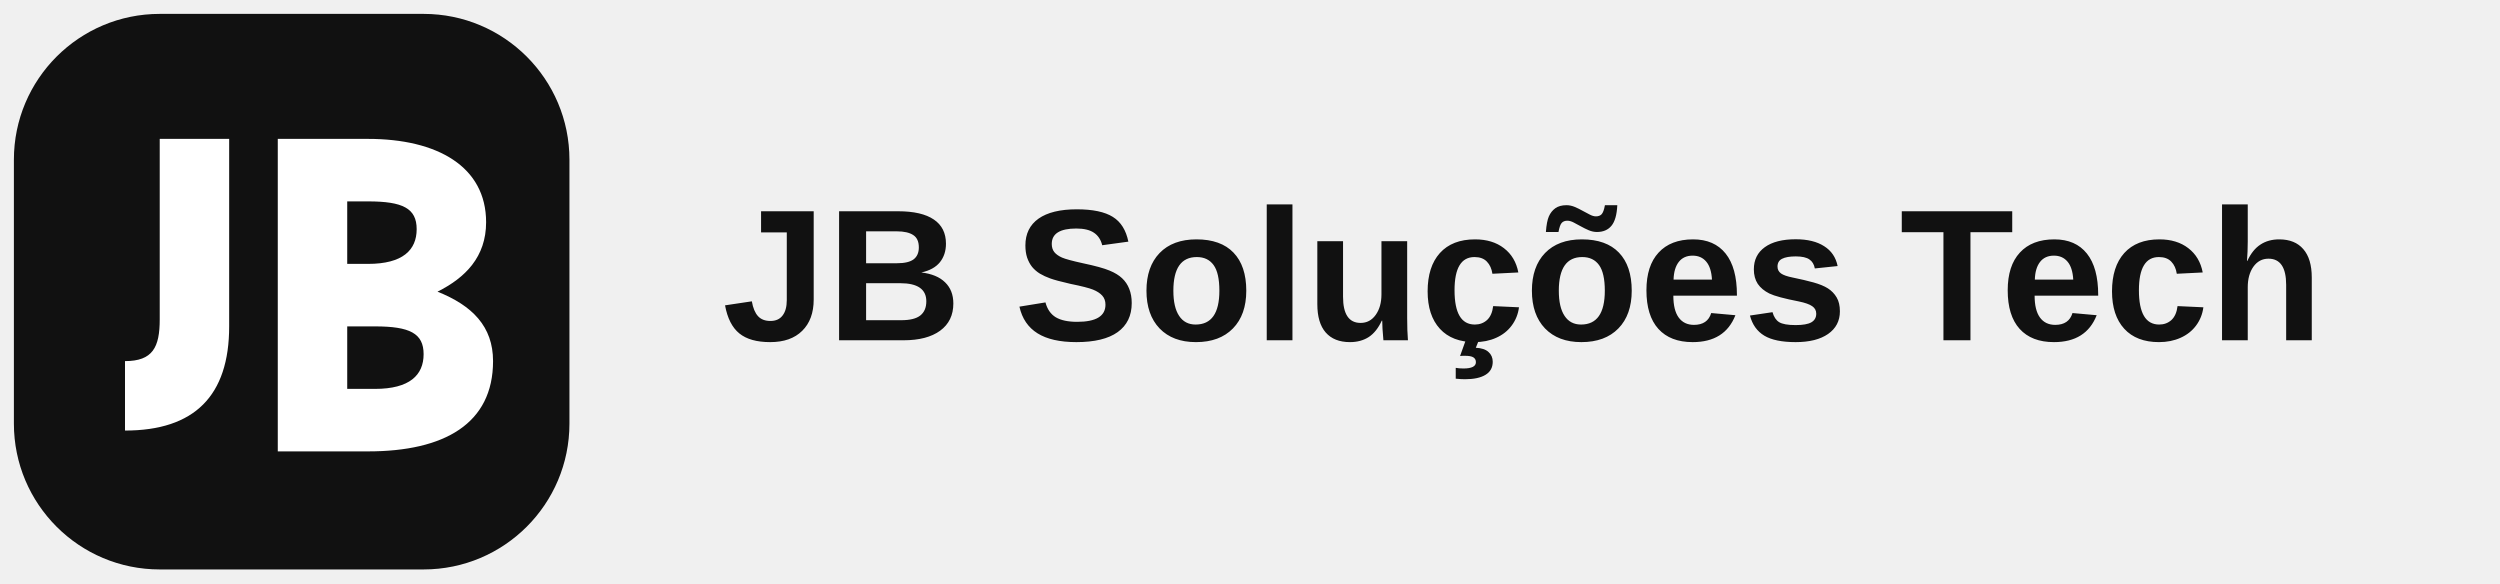
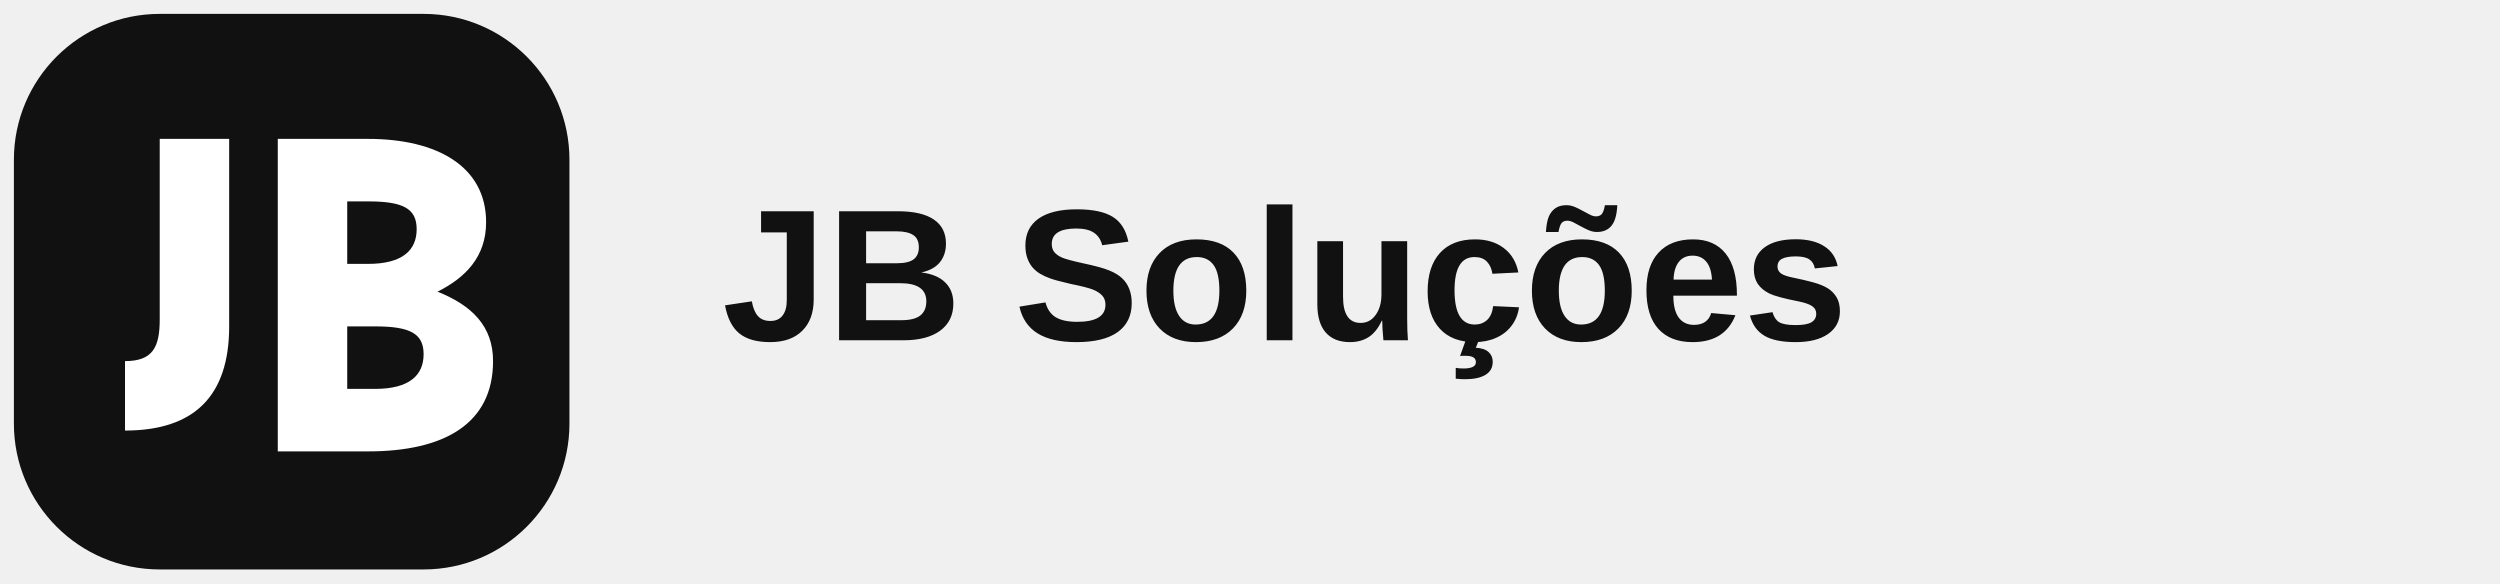
<svg xmlns="http://www.w3.org/2000/svg" viewBox="0 0 360 84" role="img" aria-labelledby="title">
  <rect x="2" y="2" width="80" height="80" rx="21" fill="#111" />
  <path d="M23 20h10v27c0 10-5 15-15 15V52c4 0 5-2 5-6V20Zm17 0h13c10 0 17 4 17 12 0 5-3 8-7 10 5 2 8 5 8 10 0 9-7 13-18 13H40V20Zm10 9v9h3c5 0 7-2 7-5s-2-4-7-4h-3Zm0 18v9h4c5 0 7-2 7-5s-2-4-7-4h-4Z" fill="#fff" />
-   <text x="104" y="49" fill="#111" font-family="Arial, sans-serif" font-size="27" font-weight="800">JB Soluções Tech</text>
+   <text x="104" y="49" fill="#111" font-family="Arial, sans-serif" font-size="27" font-weight="800">JB Soluções</text>
</svg>
